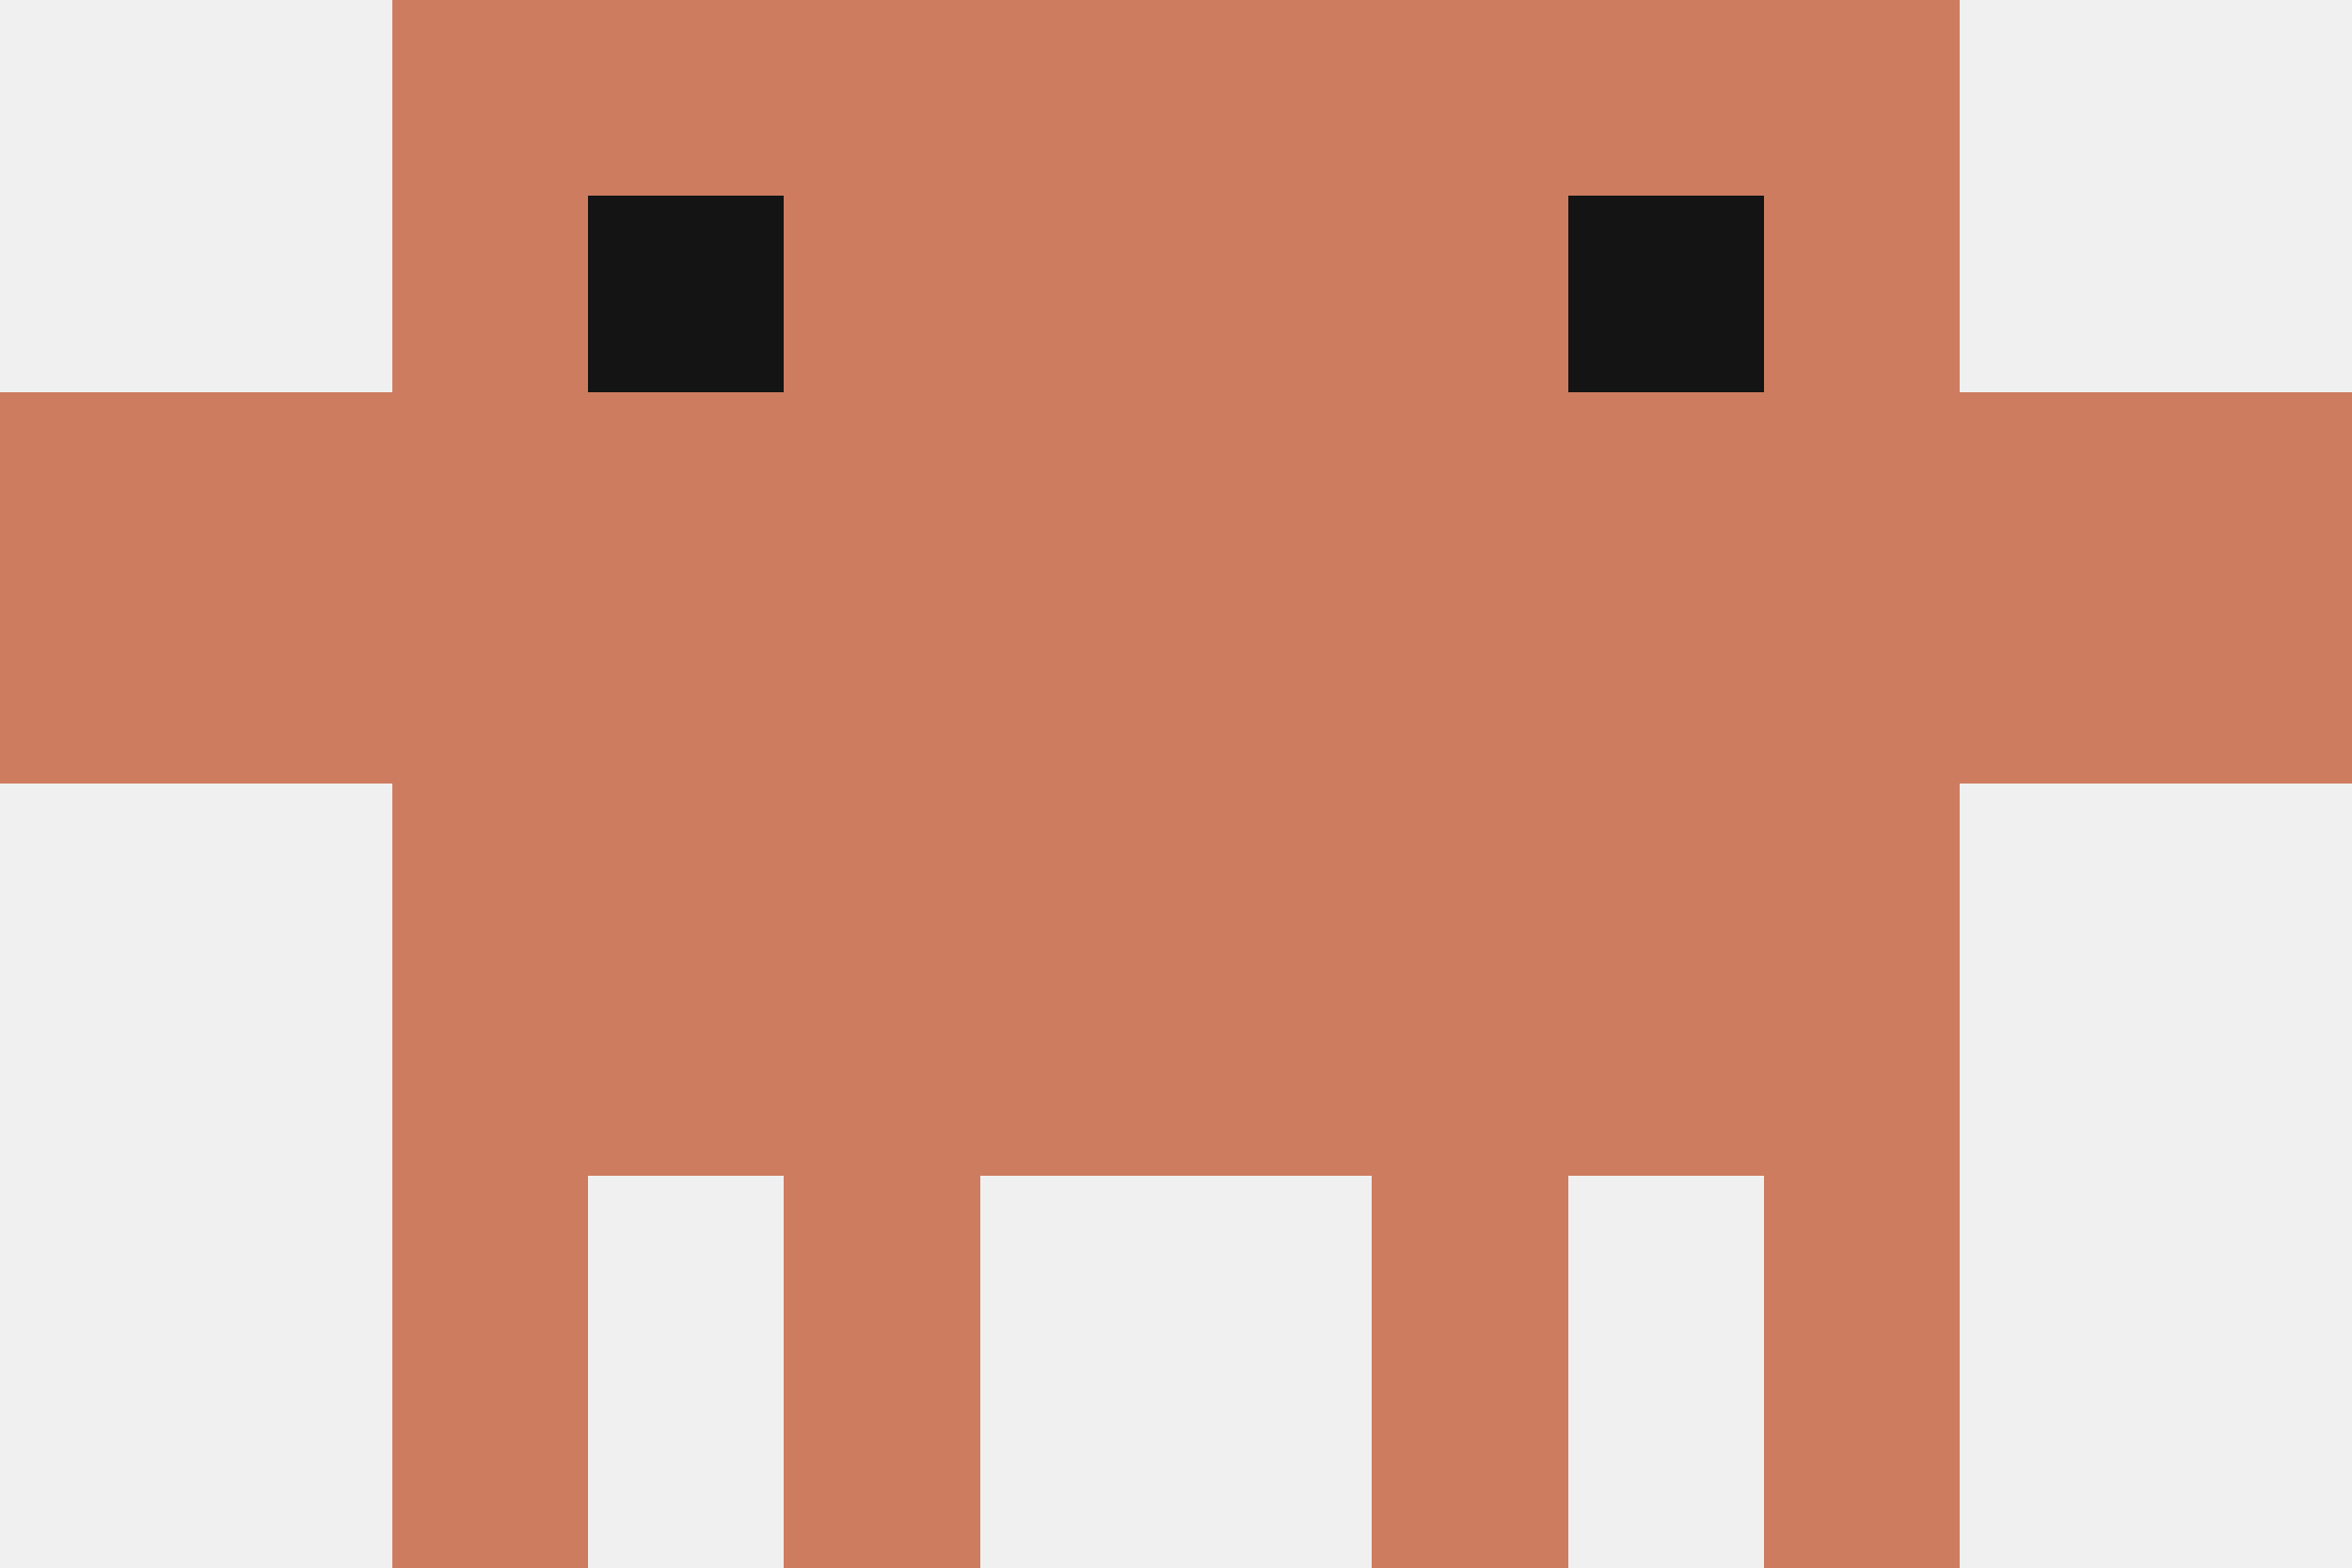
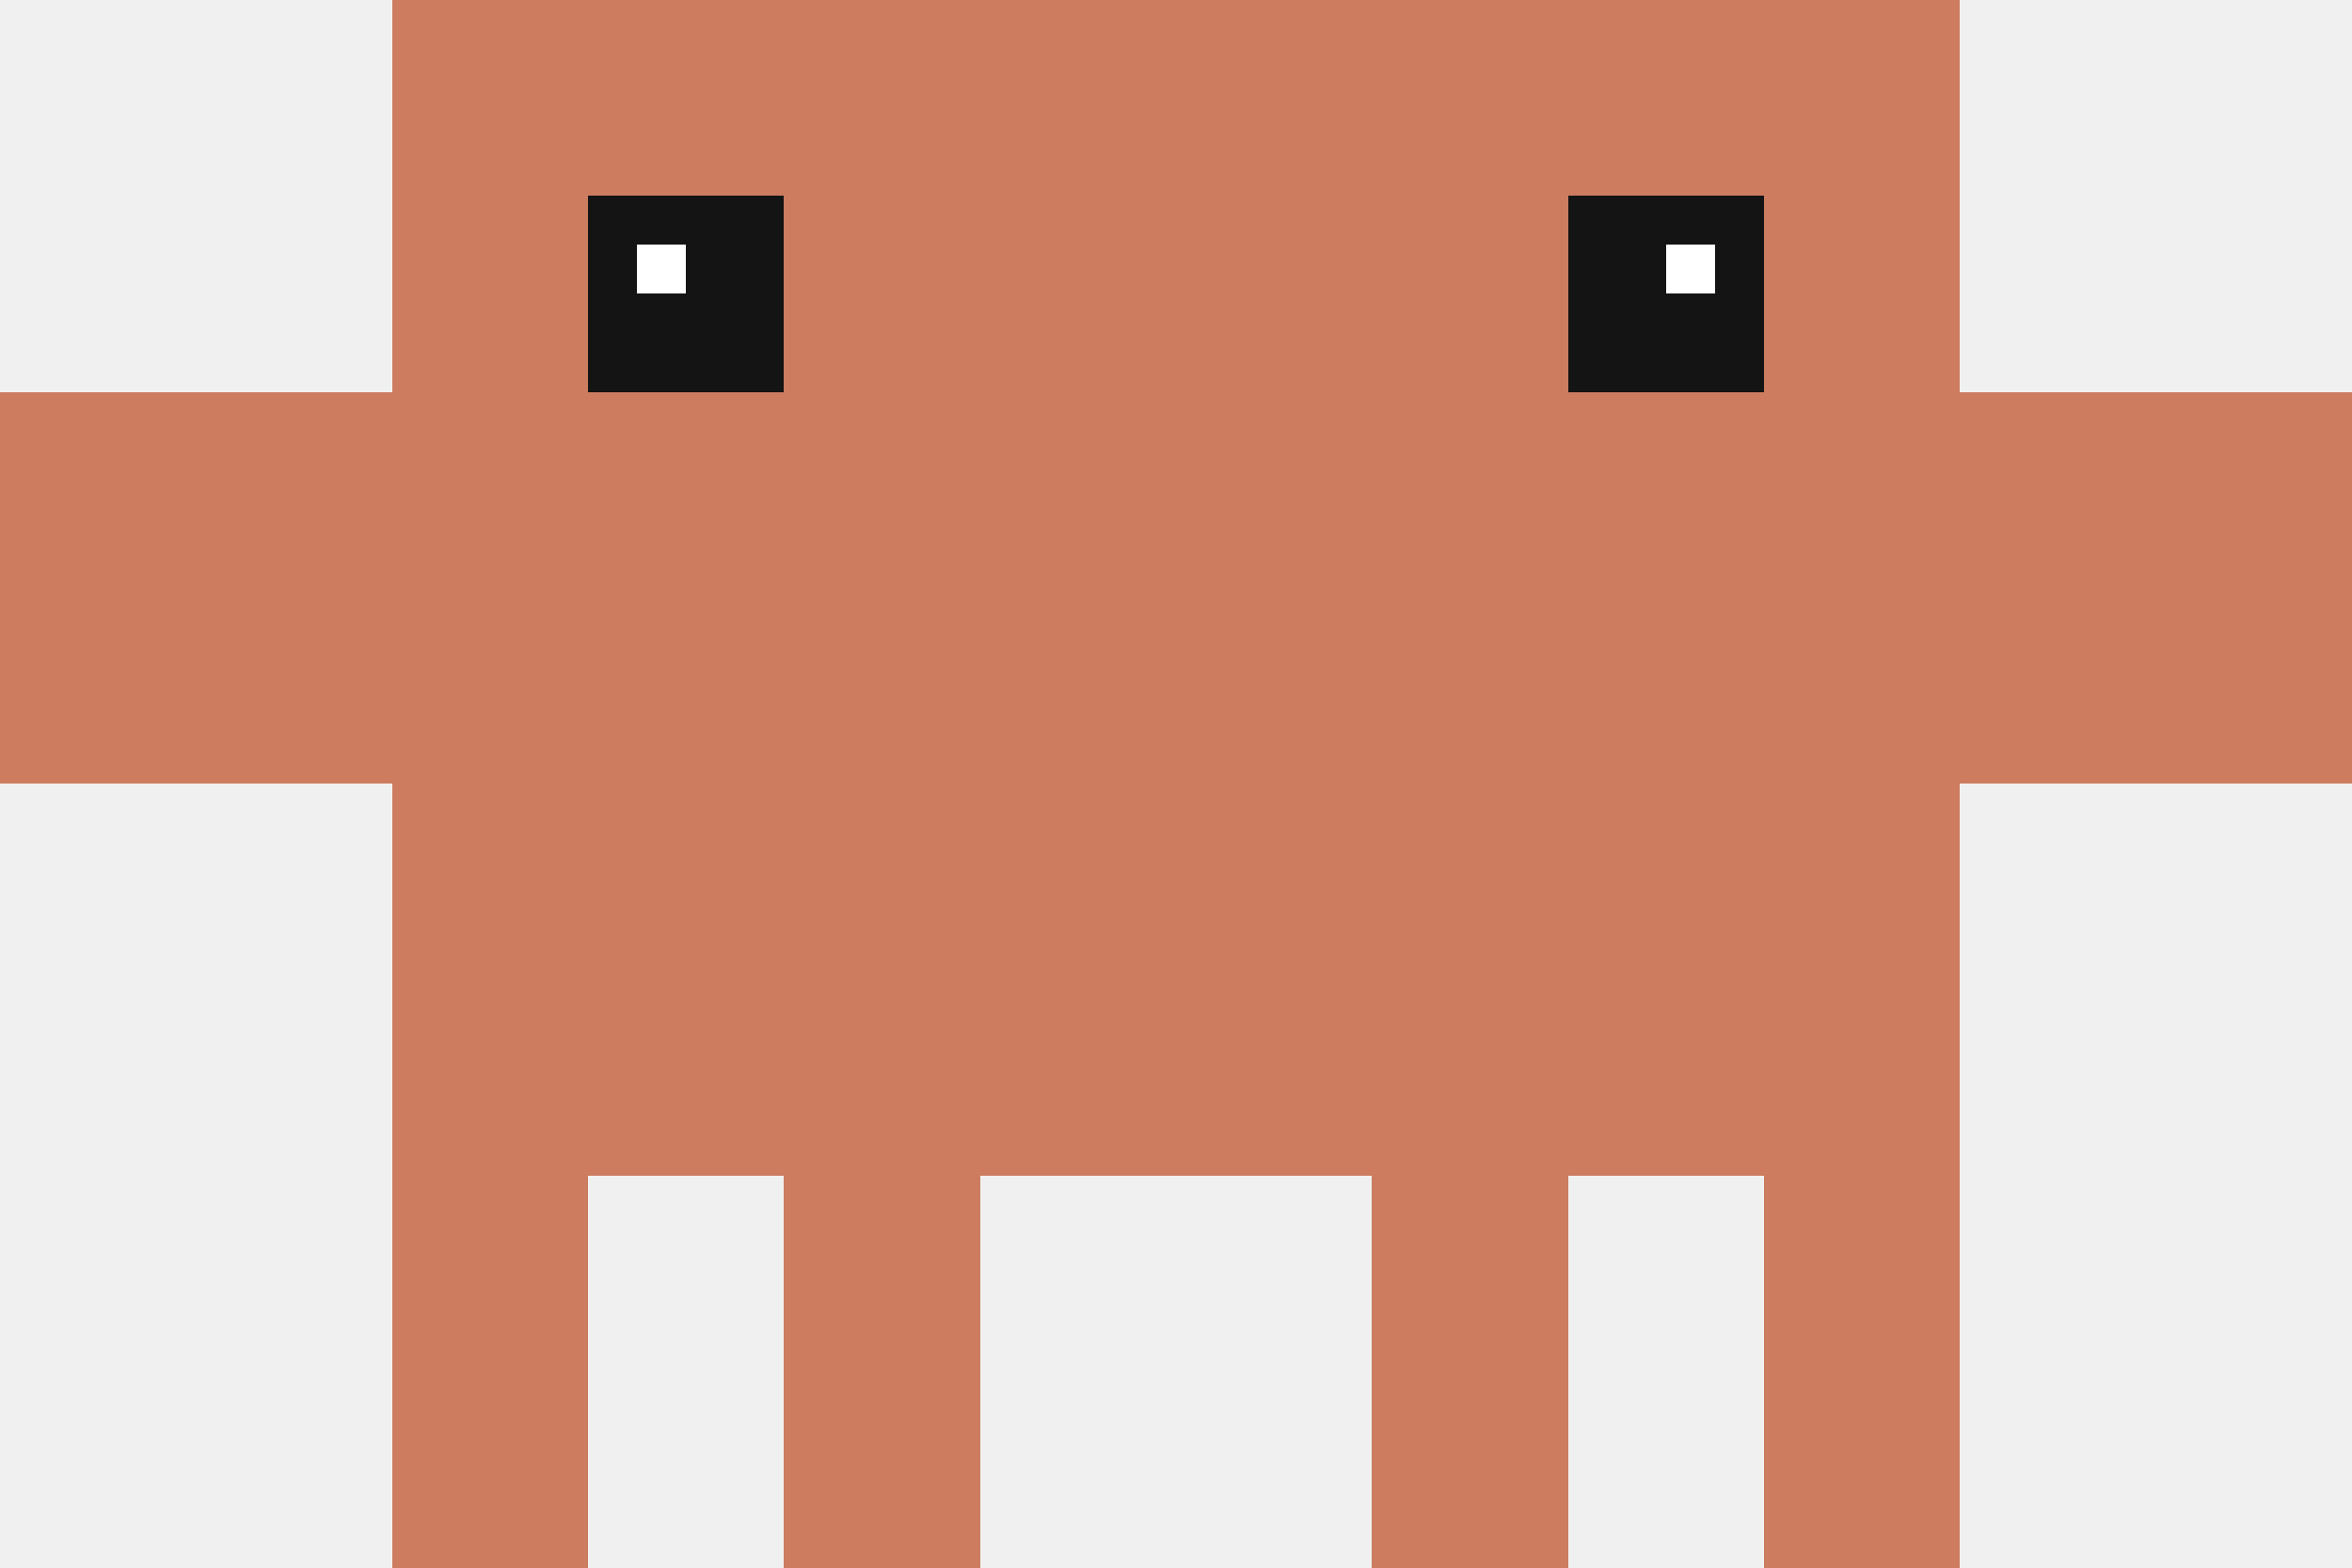
<svg xmlns="http://www.w3.org/2000/svg" width="384" height="256" viewBox="0 0 384 256" shape-rendering="crispEdges">
  <rect x="64" y="0" width="256" height="192" fill="#CD7C5F" />
  <rect x="0" y="64" width="64" height="64" fill="#CD7C5F" />
  <rect x="320" y="64" width="64" height="64" fill="#CD7C5F" />
  <rect x="64" y="192" width="32" height="64" fill="#CD7C5F" />
  <rect x="128" y="192" width="32" height="64" fill="#CD7C5F" />
  <rect x="224" y="192" width="32" height="64" fill="#CD7C5F" />
  <rect x="288" y="192" width="32" height="64" fill="#CD7C5F" />
  <rect x="96" y="32" width="8" height="8" fill="#141414" />
  <rect x="104" y="32" width="8" height="8" fill="#141414" />
  <rect x="112" y="32" width="8" height="8" fill="#141414" />
  <rect x="120" y="32" width="8" height="8" fill="#141414" />
  <rect x="96" y="40" width="8" height="8" fill="#141414" />
-   <rect x="104" y="40" width="8" height="8" fill="#141414" />
+   <rect x="104" y="40" width="8" height="8" fill="#FFFFFF" />
  <rect x="112" y="40" width="8" height="8" fill="#141414" />
  <rect x="120" y="40" width="8" height="8" fill="#141414" />
  <rect x="96" y="48" width="8" height="8" fill="#141414" />
  <rect x="104" y="48" width="8" height="8" fill="#141414" />
  <rect x="112" y="48" width="8" height="8" fill="#141414" />
  <rect x="120" y="48" width="8" height="8" fill="#141414" />
  <rect x="96" y="56" width="8" height="8" fill="#141414" />
  <rect x="104" y="56" width="8" height="8" fill="#141414" />
  <rect x="112" y="56" width="8" height="8" fill="#141414" />
  <rect x="120" y="56" width="8" height="8" fill="#141414" />
  <rect x="256" y="32" width="8" height="8" fill="#141414" />
  <rect x="264" y="32" width="8" height="8" fill="#141414" />
  <rect x="272" y="32" width="8" height="8" fill="#141414" />
  <rect x="280" y="32" width="8" height="8" fill="#141414" />
  <rect x="256" y="40" width="8" height="8" fill="#141414" />
  <rect x="264" y="40" width="8" height="8" fill="#141414" />
-   <rect x="272" y="40" width="8" height="8" fill="#141414" />
+   <rect x="272" y="40" width="8" height="8" fill="#FFFFFF" />
  <rect x="280" y="40" width="8" height="8" fill="#141414" />
  <rect x="256" y="48" width="8" height="8" fill="#141414" />
  <rect x="264" y="48" width="8" height="8" fill="#141414" />
  <rect x="272" y="48" width="8" height="8" fill="#141414" />
  <rect x="280" y="48" width="8" height="8" fill="#141414" />
  <rect x="256" y="56" width="8" height="8" fill="#141414" />
  <rect x="264" y="56" width="8" height="8" fill="#141414" />
  <rect x="272" y="56" width="8" height="8" fill="#141414" />
  <rect x="280" y="56" width="8" height="8" fill="#141414" />
</svg>
